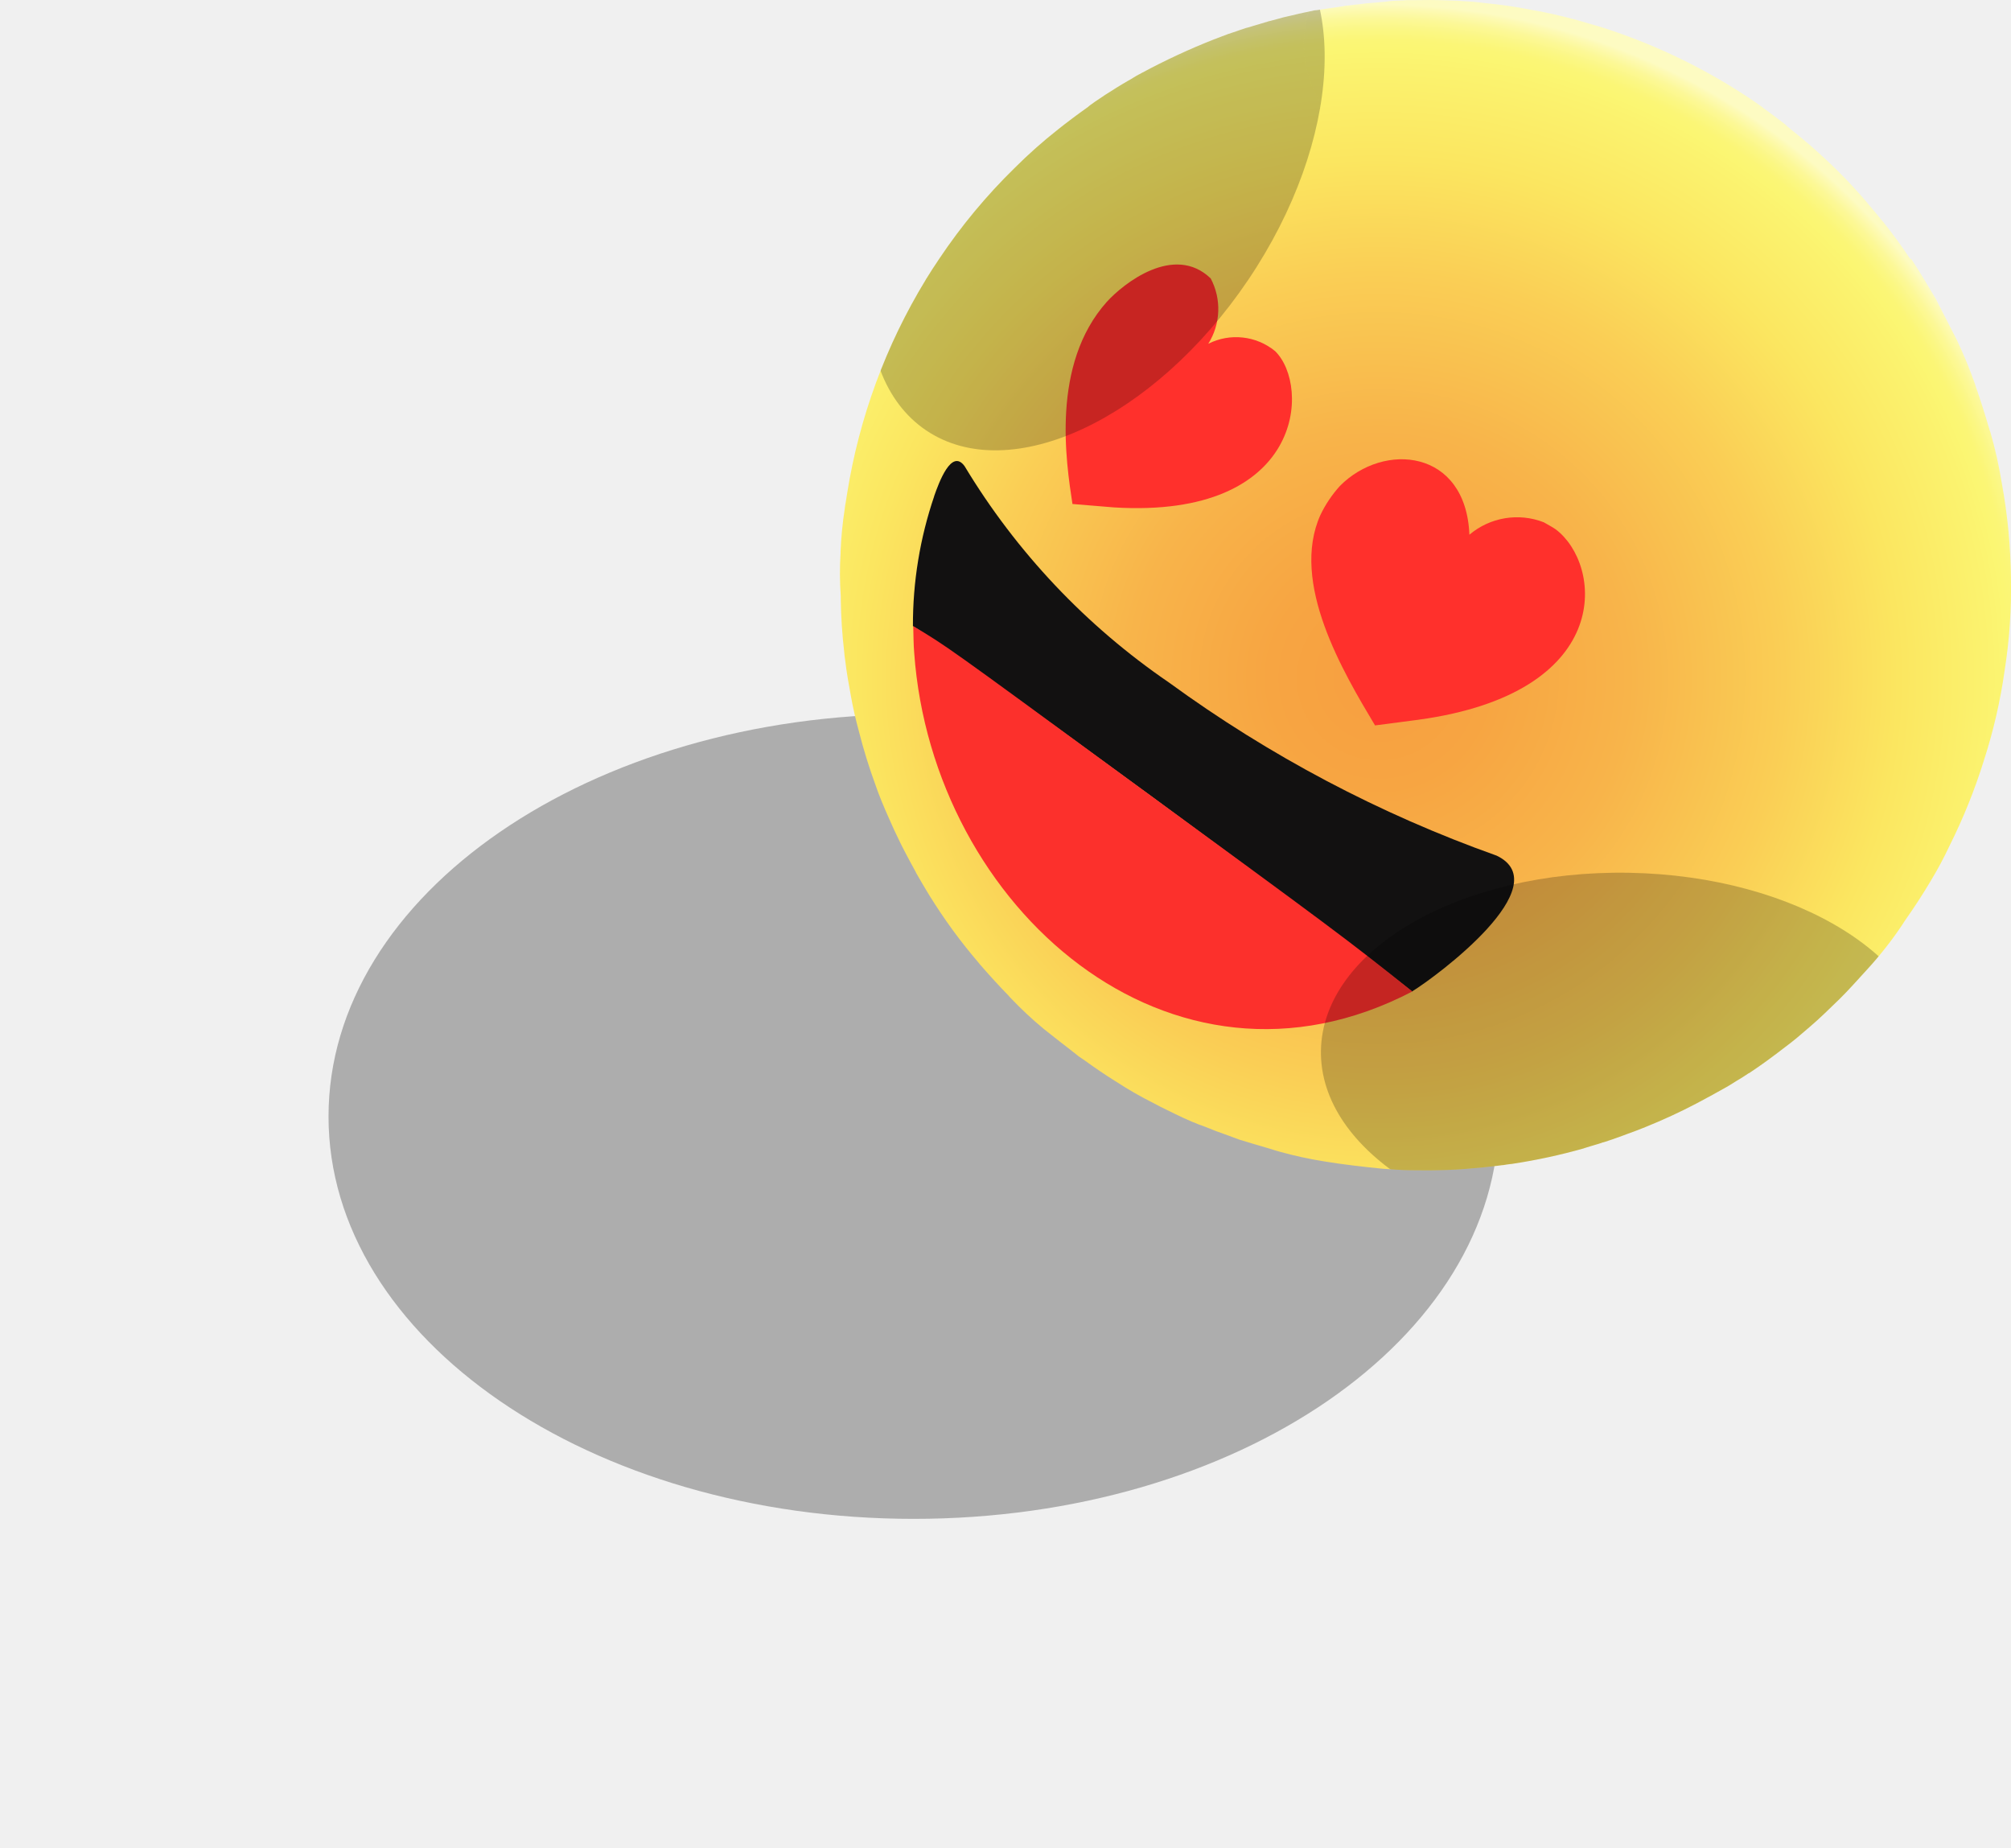
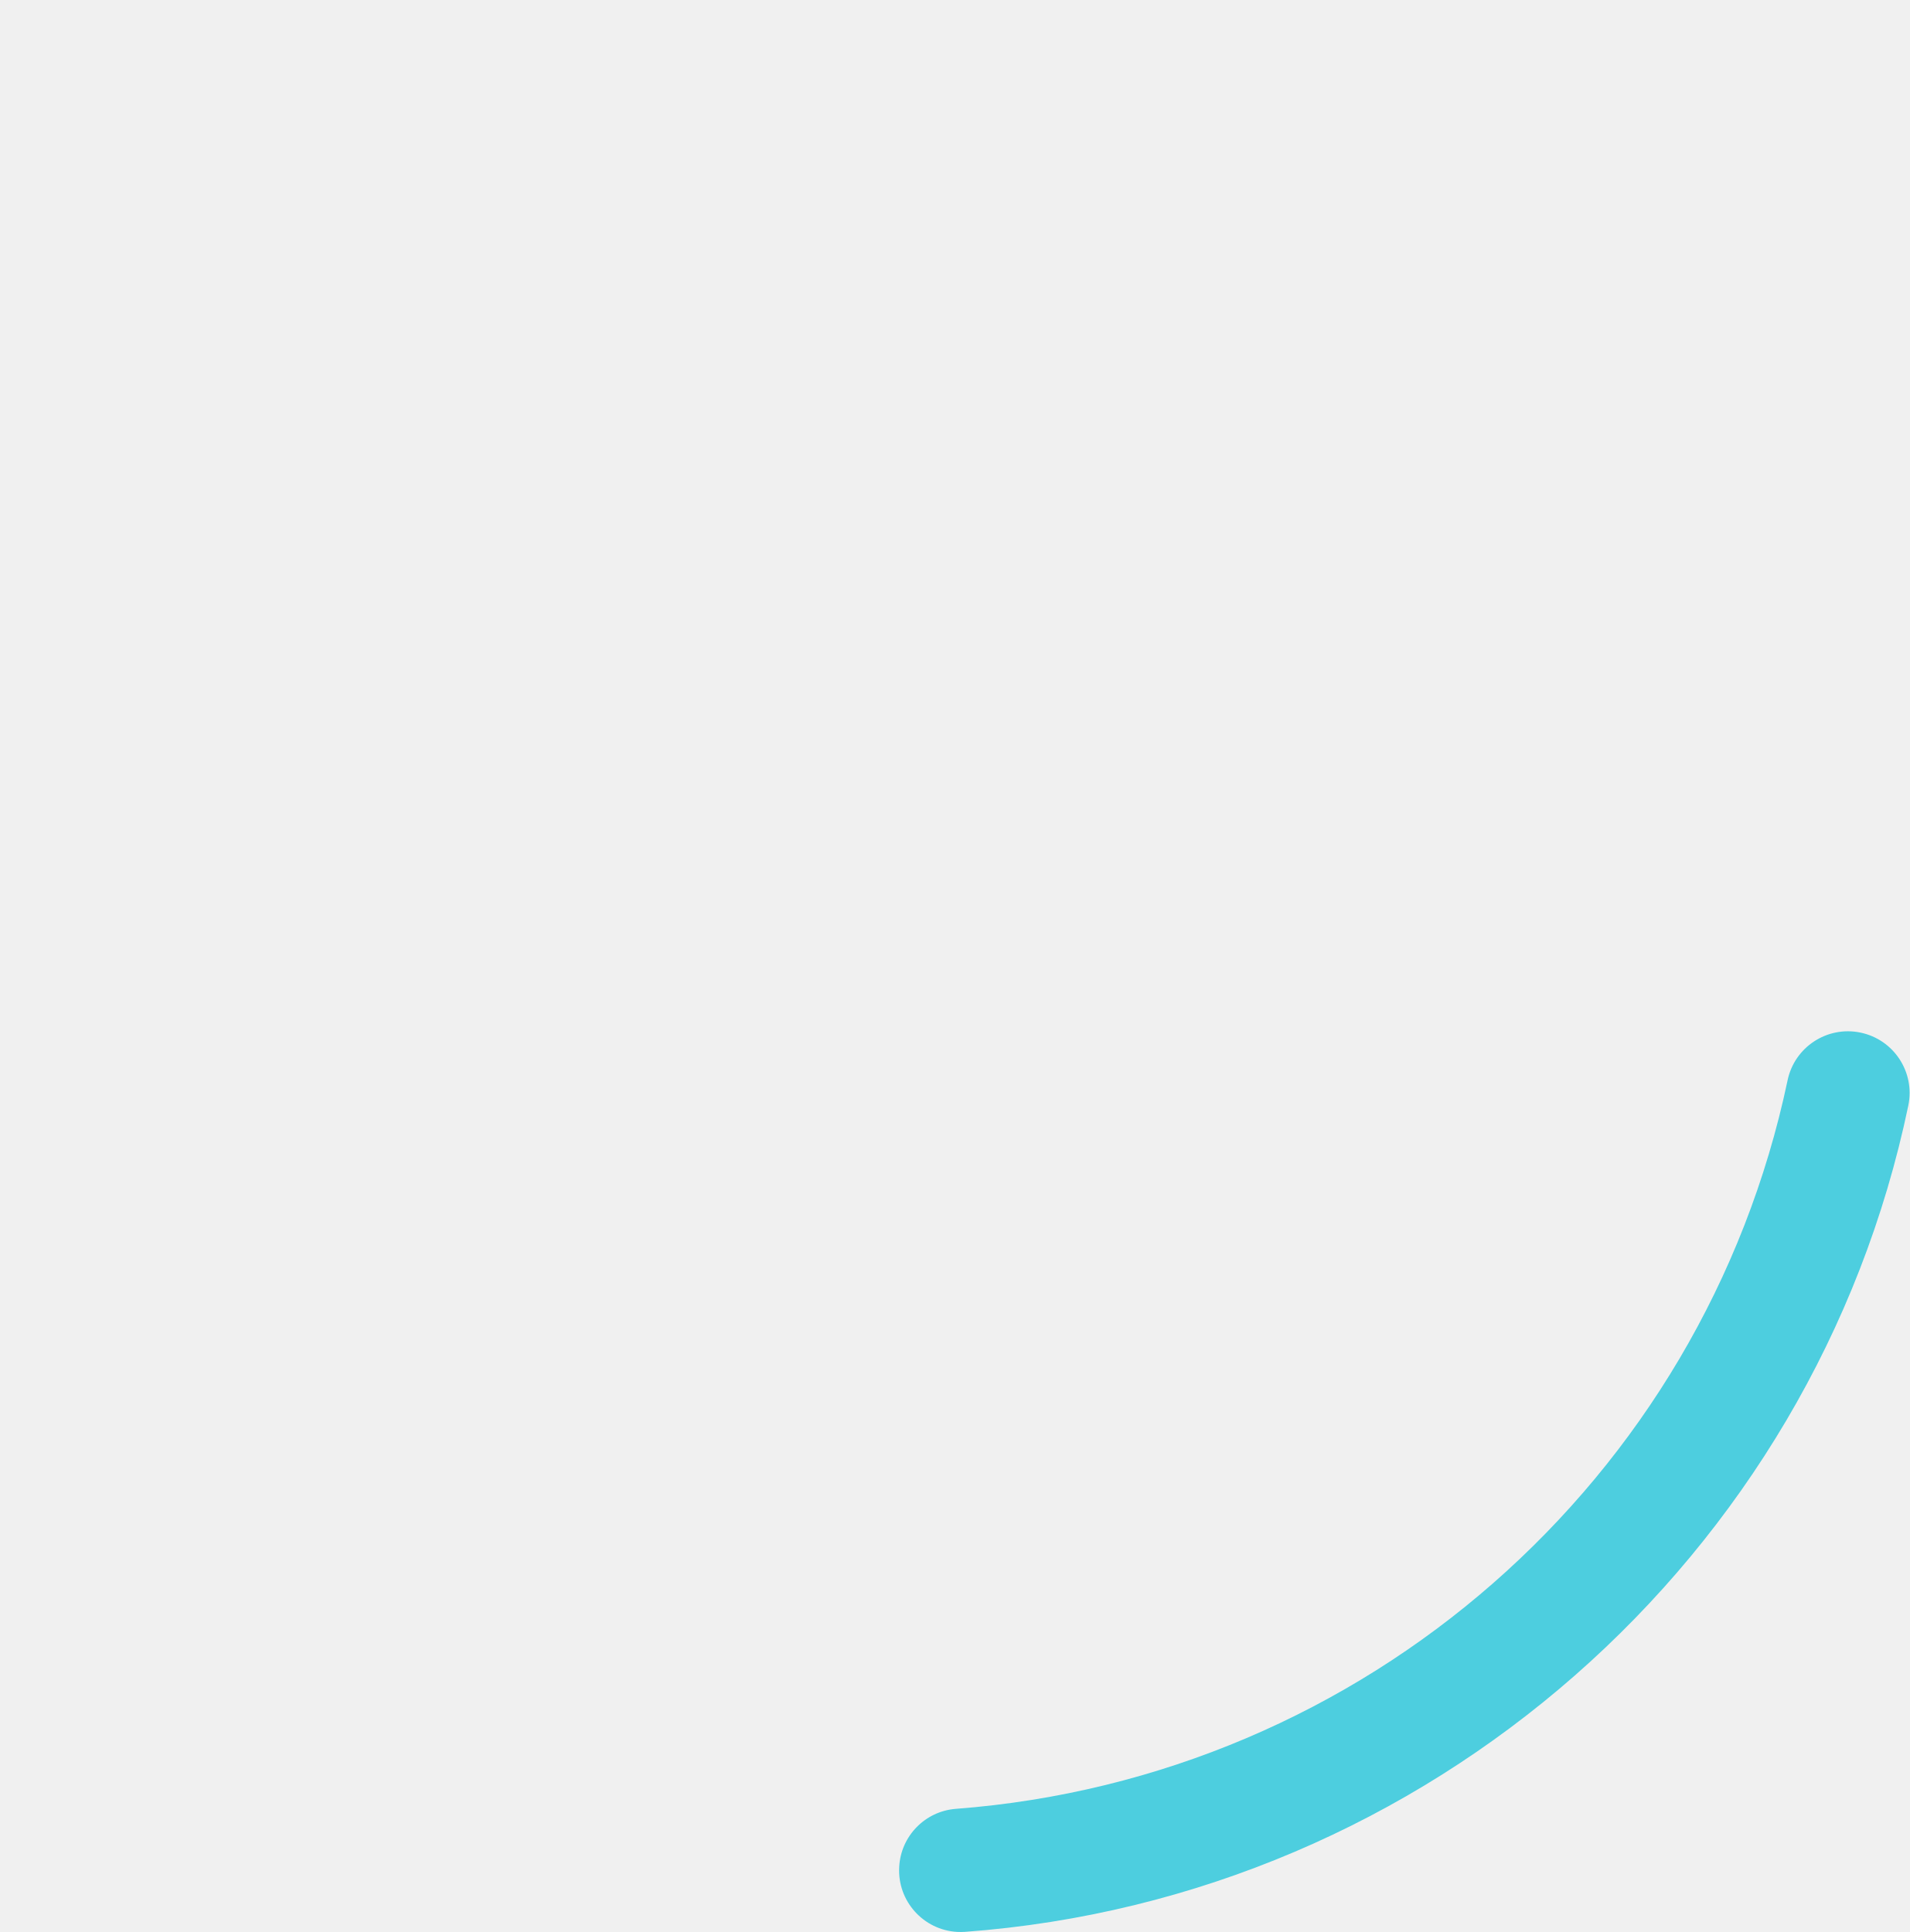
- <svg xmlns="http://www.w3.org/2000/svg" xmlns:xlink="http://www.w3.org/1999/xlink" width="82.478" height="75.758" viewBox="0 0 82.478 75.758">
-   <defs>
-     <radialGradient id="radial-gradient" cx="0.471" cy="0.58" r="0.575" gradientTransform="matrix(-0.999, -0.004, -0.004, 1, 0.933, 0.001)" gradientUnits="objectBoundingBox">
-       <stop offset="0" stop-color="#f79f40" />
-       <stop offset="0.163" stop-color="#f7a542" />
-       <stop offset="0.371" stop-color="#f8b44a" />
-       <stop offset="0.601" stop-color="#face55" />
-       <stop offset="0.771" stop-color="#fbe660" />
-       <stop offset="0.91" stop-color="#fbf36f" />
-       <stop offset="0.932" stop-color="#fbf672" />
-       <stop offset="0.947" stop-color="#fbf676" />
-       <stop offset="0.962" stop-color="#fbf783" />
-       <stop offset="0.978" stop-color="#fcf897" />
-       <stop offset="0.994" stop-color="#fdfab4" />
-       <stop offset="1" stop-color="#fdfbc2" />
-     </radialGradient>
-     <clipPath id="clip-path">
-       <path id="Trazado_116496" data-name="Trazado 116496" d="M52.65,29.84v-.06c0-.11-.03-.77-.15-1.75-.01-.09-.02-.17-.03-.26-.02-.12-.04-.25-.06-.38a23.894,23.894,0,0,0-3.15-8.77c0-.01-.01-.01-.01-.02-.17-.29-.35-.57-.54-.85h0a23.353,23.353,0,0,0-3.06-3.74,20.449,20.449,0,0,0-1.77-1.6c-.39-.32-.78-.62-1.19-.91a.265.265,0,0,1-.06-.05l-.05-.04-.21-.15c-.26-.18-.55-.37-.86-.57h0c-.01-.01-.02-.01-.03-.02-.15-.09-.3-.19-.47-.28-.07-.04-.15-.09-.22-.13s-.12-.07-.19-.11a1.092,1.092,0,0,0-.15-.08,25.413,25.413,0,0,0-2.93-1.4c-.26-.11-.47-.18-.58-.23l-.18-.07-.18-.07c-.01,0-.02-.01-.03-.01l-.04-.01-.3-.1-.04-.01c-.01,0-.03-.01-.04-.01l-.2-.07a2.759,2.759,0,0,0-.27-.08l-.23-.07c-.04-.01-.09-.03-.13-.04-.01,0-.03-.01-.04-.01s-.03-.01-.05-.01a.636.636,0,0,1-.07-.02l-.26-.07-.22-.06c-.07-.02-.14-.03-.21-.05h-.01l-.13-.03-.25-.06-.18-.04a2.049,2.049,0,0,0-.24-.05c-.01,0-.03-.01-.04-.01-.06-.01-.12-.03-.18-.04l-.11-.02-.13-.03h-.02l-.04-.01c-.02,0-.05-.01-.07-.01a1.766,1.766,0,0,1-.2-.04.6.6,0,0,0-.12-.02h0a2.068,2.068,0,0,1-.22-.04l-.19-.03c-.03-.01-.07-.01-.11-.02a.985.985,0,0,0-.17-.02,1,1,0,0,0-.16-.02l-.27-.03-.25-.03c-.03,0-.05-.01-.08-.01h-.02a1.641,1.641,0,0,0-.23-.02l-.34-.03c-.08-.01-.16-.01-.23-.02-.09-.01-.17-.01-.26-.02s-.18-.01-.27-.02A.97.97,0,0,1,29.76,7h-.37c-.48-.01-.96-.01-1.45,0-.11,0-.21,0-.31.01s-.22.01-.32.02c-.07,0-.13.01-.19.01-.16.01-.31.02-.46.04-.05,0-.11.01-.16.01-.22.02-.43.04-.64.07-.1.01-.2.02-.3.04h-.01c-.02,0-.04.01-.06.01q-.24.03-.45.06c-.11.02-.23.04-.34.05-.26.04-.47.08-.61.11-.7.14-1.38.3-2.06.5-.41.11-.77.22-1.21.38a24.021,24.021,0,0,0-5.31,2.61h0c-.17.11-.33.22-.49.33a.265.265,0,0,0-.06.05c-.28.2-.56.4-.84.61a.423.423,0,0,1-.07.05l-.02.02-.02.02c-.01.01-.02.02-.03.02s-.02.01-.03.02c-.08.06-.15.12-.23.18-.15.12-.3.24-.44.36-.08.07-.16.13-.24.2-.16.14-.32.27-.46.4l-.02.02-.02.02c-.03.03-.07.06-.1.09-.75.69-1.21,1.19-1.24,1.22-.23.25-.46.51-.69.77-.16.19-.33.38-.5.59-.01.01-.02.03-.04.04l-.03.03c-.34.42-.69.89-1.08,1.46l-.01.01-.01.01c-.01.01-.01.02-.02.02-.18.26-.36.55-.54.86-.16.26-.32.52-.46.75l-.46.88c-.15.29-.29.56-.42.82a16.758,16.758,0,0,0-.76,1.82h0v.01c-.22.6-.42,1.23-.6,1.84l-.01.02a.037.037,0,0,1-.01.03,17.968,17.968,0,0,0-.5,2.13,23.506,23.506,0,0,0-.17,7.66,22.794,22.794,0,0,0,.82,3.68,23.944,23.944,0,0,0,1.38,3.51,15.311,15.311,0,0,0,.75,1.42c.32.56.68,1.11,1.06,1.66.04.07.09.13.13.2a16,16,0,0,0,1.39,1.8c.34.37.78.88,1.14,1.24s.83.82,1.22,1.15h0c.42.37.6.53.99.83q.72.585,1.47,1.08h.01c.16.11.32.22.49.32.19.12.38.24.55.34.09.05.22.13.36.21a.573.573,0,0,1,.07.04c.15.09.33.18.52.29.04.02.09.05.13.07a22.789,22.789,0,0,0,2.12,1c.18.07.42.17.7.28l.24.09.42.15.3.1.11.03c.01,0,.01,0,.02.01l.16.05a2.759,2.759,0,0,0,.27.08l.26.08c.01,0,.02,0,.02.01a22.1,22.1,0,0,0,2.96.66l.09.01c.08.01.17.03.27.04h.03l.23.03.53.06c.24.03.56.05.79.07s.49.03.74.04h.02c.13.01.25.01.37.01.33.01.77,0,1.1.01s.79-.03,1.13-.05c.72-.06,1.68-.17,2.39-.28a18.747,18.747,0,0,0,1.84-.38c.14-.04.28-.08.43-.12.43-.12.87-.25,1.24-.36l.43-.16c.35-.12.69-.25,1.03-.38l.17-.06c.4-.15.89-.38,1.32-.59.19-.09.37-.18.55-.28a15.71,15.71,0,0,0,1.56-.88c.02-.01.03-.02.05-.03.41-.26.82-.52,1.22-.81.09-.06.18-.12.26-.17l.44-.34c.12-.09.23-.18.35-.27l.66-.52a14.289,14.289,0,0,0,1.37-1.26l.03-.03.07-.07c.35-.35.74-.77,1.2-1.29a.138.138,0,0,0,.03-.04h0a20.958,20.958,0,0,0,2.02-2.71c.01-.01.01-.02.02-.03.19-.3.38-.61.57-.95v-.01h0c.08-.14.16-.29.24-.44.11-.2.22-.41.31-.59l.09-.18c.16-.32.31-.65.47-.99.21-.47.41-.94.56-1.36h0c.26-.7.5-1.44.71-2.23.13-.48.25-.96.33-1.41.1-.48.18-.98.25-1.5.02-.12.03-.23.05-.34.08-.69.14-1.41.16-2.14v-.13C52.68,31.04,52.68,30.45,52.65,29.84Z" transform="translate(-4.654 -6.992)" />
-     </clipPath>
-     <linearGradient id="linear-gradient" x1="-0.166" y1="-323.933" x2="-1.166" y2="-323.933" gradientUnits="objectBoundingBox">
-       <stop offset="0" stop-color="#19b79c" />
-       <stop offset="0.405" stop-color="#1dbb9e" />
-       <stop offset="0.825" stop-color="#2ac8a3" />
-       <stop offset="0.997" stop-color="#31cfa6" />
-     </linearGradient>
-     <linearGradient id="linear-gradient-2" x1="-2.106" y1="-363.238" x2="-3.08" y2="-363.238" xlink:href="#linear-gradient" />
-     <clipPath id="clip-path-2">
-       <path id="Trazado_116504" data-name="Trazado 116504" d="M4.652,29.65v-.06a15.757,15.757,0,0,1,.17-1.74,2.335,2.335,0,0,1,.04-.26c.02-.12.04-.25.06-.38a24.088,24.088,0,0,1,3.22-8.75c0-.01.01-.01.01-.02.18-.29.36-.57.55-.85h0a23.39,23.39,0,0,1,3.09-3.72,20.134,20.134,0,0,1,1.78-1.58q.585-.465,1.2-.9a.265.265,0,0,0,.06-.05l.05-.04.21-.15c.26-.18.55-.37.86-.56h0c.01-.01.02-.01.03-.02.15-.09.31-.19.47-.28a2.53,2.53,0,0,0,.22-.13c.06-.04.12-.07.19-.11.05-.03.1-.05.15-.08a27.308,27.308,0,0,1,2.95-1.37c.26-.1.47-.18.58-.22l.18-.06.18-.06c.01,0,.02-.01.03-.01l.05-.02.3-.1.04-.01c.01,0,.03-.01.04-.01l.2-.06c.08-.02.19-.06.27-.08l.23-.07a.647.647,0,0,0,.13-.04c.01,0,.03-.01.04-.01s.03-.01.05-.01a.637.637,0,0,0,.07-.02l.26-.07.22-.06c.07-.02.14-.03.21-.05h.01l.13-.03c.08-.02.18-.04.25-.06l.18-.04c.08-.02.16-.03.24-.05.01,0,.03-.01.04-.01a1.163,1.163,0,0,0,.18-.04l.11-.01.13-.02h.02l.04-.01c.02,0,.05-.01.07-.01l.2-.03c.04-.01.09-.01.13-.02h0l.22-.03.19-.03a.516.516,0,0,0,.11-.02.985.985,0,0,1,.17-.02c.06-.01.11-.01.16-.02l.27-.03.25-.03c.03,0,.05-.01.08-.01h.02c.07-.01.15-.01.23-.02l.34-.03c.08-.01.16-.01.23-.02a1.569,1.569,0,0,1,.24-.03,2.437,2.437,0,0,1,.27-.01.86.86,0,0,1,.16-.01l.15-.01h.24c.49-.01.97-.01,1.45.01.11,0,.21.01.31.01s.22.01.32.02c.07,0,.13.01.19.01.16.01.31.02.46.04.05.01.11.01.16.02.22.02.43.05.64.07.1.01.2.03.3.04h.01c.02,0,.04.01.06.01.16.02.31.05.45.07l.34.06c.26.05.47.09.6.11.69.14,1.38.31,2.06.52.41.11.76.23,1.21.39a24.178,24.178,0,0,1,5.28,2.65h0c.16.11.33.22.49.34a.265.265,0,0,1,.06.05c.28.2.56.41.83.62a.424.424,0,0,0,.07.05l.02.02.02.02.03.03c.01.01.02.01.02.02.08.06.15.12.22.18.15.12.3.24.44.36.08.07.16.14.24.2.16.14.31.28.46.41l.02.02.02.02c.03.03.07.06.1.09.75.69,1.2,1.2,1.23,1.23.23.25.46.51.68.78.16.19.32.38.49.59.01.01.02.03.04.04l.02.03c.33.42.69.89,1.07,1.47l.04.01.01.01c.01.01.01.02.02.02.17.26.36.56.54.86.16.26.31.53.45.75l.45.88c.15.29.29.56.42.82a18.431,18.431,0,0,1,.75,1.83h0v.01c.21.6.41,1.23.59,1.85l.01.02a.037.037,0,0,0,.01.03,17.59,17.59,0,0,1,.48,2.14,22.71,22.71,0,0,1,.37,3.87,21.465,21.465,0,0,1-.26,3.8,21.96,21.96,0,0,1-.85,3.68,23.286,23.286,0,0,1-1.41,3.5,15.244,15.244,0,0,1-.76,1.42c-.33.56-.69,1.11-1.07,1.65-.04.07-.09.13-.13.2a15.2,15.2,0,0,1-1.41,1.79c-.34.37-.79.88-1.15,1.23s-.84.82-1.22,1.14h0c-.43.37-.6.52-1,.82-.49.38-.98.74-1.48,1.07H41.9c-.16.11-.32.21-.49.31-.19.12-.38.24-.55.33-.09.05-.22.12-.36.2a.574.574,0,0,0-.07.04c-.15.08-.33.18-.52.28-.04.02-.09.05-.13.07a23.108,23.108,0,0,1-2.12.98c-.18.07-.42.17-.71.27l-.24.09-.42.15-.3.1-.11.03c-.01,0-.01,0-.02.01l-.16.05c-.08.02-.19.06-.27.08l-.26.08c-.01,0-.02,0-.02.01a23.962,23.962,0,0,1-2.96.64l-.09.01c-.08.01-.17.02-.27.04H31.8l-.23.03-.53.06c-.24.02-.56.05-.79.07s-.49.03-.74.04h-.02c-.13,0-.25.01-.37.01-.33.01-.77,0-1.1,0s-.79-.04-1.13-.06c-.72-.07-1.68-.18-2.39-.3a16.281,16.281,0,0,1-1.84-.4c-.14-.04-.28-.08-.43-.13-.43-.12-.87-.26-1.24-.37l-.43-.16c-.35-.12-.69-.25-1.03-.39l-.17-.06c-.4-.15-.88-.38-1.32-.6-.19-.09-.37-.18-.55-.28a15.612,15.612,0,0,1-1.55-.89.219.219,0,0,0-.05-.03c-.41-.26-.81-.53-1.21-.82-.09-.06-.17-.12-.25-.17L14,49.97c-.12-.09-.23-.18-.35-.27l-.66-.52a15.233,15.233,0,0,1-1.36-1.27l-.03-.03-.06-.07c-.34-.35-.74-.78-1.19-1.3a.138.138,0,0,1-.03-.04h0a21.889,21.889,0,0,1-2-2.73c-.01-.01-.01-.02-.02-.03-.18-.3-.37-.61-.56-.95v-.01h0c-.08-.14-.16-.29-.24-.44-.11-.21-.22-.41-.31-.59l-.09-.18c-.16-.32-.31-.65-.46-.99-.21-.47-.41-.95-.55-1.36h0a22.441,22.441,0,0,1-.69-2.23c-.13-.48-.24-.96-.32-1.41-.09-.49-.18-.98-.24-1.5-.02-.12-.03-.23-.04-.34a21.166,21.166,0,0,1-.14-2.14v-.13A13.347,13.347,0,0,1,4.652,29.65Z" transform="translate(-4.627 -6.983)" fill="url(#radial-gradient)" />
-     </clipPath>
-   </defs>
-   <g id="Grupo_157926" data-name="Grupo 157926" transform="translate(13.474)">
-     <ellipse id="Elipse_4737" data-name="Elipse 4737" cx="24" cy="16.5" rx="24" ry="16.5" transform="translate(0 29.284)" fill="#0b0b0b" opacity="0.292" style="mix-blend-mode: multiply;isolation: isolate" />
-     <path id="Trazado_116493" data-name="Trazado 116493" d="M4.652,29.65v-.06a15.757,15.757,0,0,1,.17-1.74,2.335,2.335,0,0,1,.04-.26c.02-.12.04-.25.06-.38a24.088,24.088,0,0,1,3.22-8.75c0-.01.01-.01.01-.02.18-.29.36-.57.55-.85h0a23.39,23.39,0,0,1,3.09-3.72,20.134,20.134,0,0,1,1.78-1.58q.585-.465,1.2-.9a.265.265,0,0,0,.06-.05l.05-.04.21-.15c.26-.18.55-.37.86-.56h0c.01-.01.02-.01.03-.02.15-.09.31-.19.47-.28a2.53,2.53,0,0,0,.22-.13c.06-.04.12-.07.19-.11.05-.03.1-.05.15-.08a27.308,27.308,0,0,1,2.95-1.37c.26-.1.47-.18.58-.22l.18-.06.18-.06c.01,0,.02-.01.03-.01l.05-.02.3-.1.04-.01c.01,0,.03-.01.04-.01l.2-.06c.08-.02.19-.06.27-.08l.23-.07a.647.647,0,0,0,.13-.04c.01,0,.03-.01.04-.01s.03-.01.05-.01a.637.637,0,0,0,.07-.02l.26-.07.22-.06c.07-.02.14-.03.21-.05h.01l.13-.03c.08-.02.18-.04.25-.06l.18-.04c.08-.02.16-.03.24-.05.01,0,.03-.01.04-.01a1.163,1.163,0,0,0,.18-.04l.11-.01.13-.02h.02l.04-.01c.02,0,.05-.01.07-.01l.2-.03c.04-.01.09-.01.13-.02h0l.22-.03.19-.03a.516.516,0,0,0,.11-.02.985.985,0,0,1,.17-.02c.06-.01.11-.01.16-.02l.27-.03.25-.03c.03,0,.05-.01.08-.01h.02c.07-.01.15-.01.23-.02l.34-.03c.08-.01.16-.01.23-.02a1.569,1.569,0,0,1,.24-.03,2.437,2.437,0,0,1,.27-.01.86.86,0,0,1,.16-.01l.15-.01h.24c.49-.01.97-.01,1.45.01.11,0,.21.01.31.01s.22.01.32.02c.07,0,.13.01.19.01.16.01.31.02.46.04.05.01.11.01.16.02.22.02.43.05.64.07.1.01.2.03.3.04h.01c.02,0,.04.01.06.01.16.02.31.05.45.07l.34.06c.26.05.47.09.6.11.69.14,1.38.31,2.06.52.41.11.76.23,1.21.39a24.178,24.178,0,0,1,5.28,2.65h0c.16.11.33.22.49.34a.265.265,0,0,1,.06.05c.28.2.56.41.83.62a.424.424,0,0,0,.07.05l.02.02.02.02.03.03c.01.01.02.01.02.02.08.06.15.12.22.18.15.12.3.24.44.36.08.07.16.14.24.2.16.14.31.28.46.41l.02.02.02.02c.03.03.07.06.1.09.75.69,1.2,1.2,1.23,1.23.23.25.46.51.68.78.16.19.32.38.49.59.01.01.02.03.04.04l.02.03c.33.42.69.89,1.07,1.47l.04.01.01.01c.01.01.01.02.02.02.17.26.36.56.54.86.16.26.31.53.45.75l.45.88c.15.29.29.56.42.82a18.431,18.431,0,0,1,.75,1.83h0v.01c.21.6.41,1.23.59,1.85l.01.02a.037.037,0,0,0,.01.03,17.59,17.59,0,0,1,.48,2.14,22.71,22.71,0,0,1,.37,3.87,21.465,21.465,0,0,1-.26,3.8,21.96,21.96,0,0,1-.85,3.68,23.286,23.286,0,0,1-1.41,3.5,15.244,15.244,0,0,1-.76,1.42c-.33.56-.69,1.11-1.07,1.65-.04.07-.09.13-.13.2a15.2,15.2,0,0,1-1.41,1.79c-.34.37-.79.88-1.15,1.23s-.84.82-1.22,1.14h0c-.43.37-.6.52-1,.82-.49.38-.98.74-1.48,1.07H41.9c-.16.11-.32.21-.49.31-.19.12-.38.24-.55.33-.09.05-.22.12-.36.2a.574.574,0,0,0-.07.04c-.15.08-.33.18-.52.28-.04.02-.09.05-.13.07a23.108,23.108,0,0,1-2.12.98c-.18.07-.42.17-.71.27l-.24.09-.42.15-.3.1-.11.03c-.01,0-.01,0-.02.01l-.16.05c-.08.02-.19.06-.27.08l-.26.08c-.01,0-.02,0-.02.01a23.962,23.962,0,0,1-2.96.64l-.09.01c-.08.01-.17.02-.27.04H31.8l-.23.03-.53.06c-.24.02-.56.05-.79.07s-.49.03-.74.04h-.02c-.13,0-.25.01-.37.01-.33.01-.77,0-1.1,0s-.79-.04-1.13-.06c-.72-.07-1.68-.18-2.39-.3a16.281,16.281,0,0,1-1.84-.4c-.14-.04-.28-.08-.43-.13-.43-.12-.87-.26-1.24-.37l-.43-.16c-.35-.12-.69-.25-1.03-.39l-.17-.06c-.4-.15-.88-.38-1.32-.6-.19-.09-.37-.18-.55-.28a15.612,15.612,0,0,1-1.55-.89.219.219,0,0,0-.05-.03c-.41-.26-.81-.53-1.21-.82-.09-.06-.17-.12-.25-.17L14,49.97c-.12-.09-.23-.18-.35-.27l-.66-.52a15.233,15.233,0,0,1-1.36-1.27l-.03-.03-.06-.07c-.34-.35-.74-.78-1.19-1.3a.138.138,0,0,1-.03-.04h0a21.889,21.889,0,0,1-2-2.73c-.01-.01-.01-.02-.02-.03-.18-.3-.37-.61-.56-.95v-.01h0c-.08-.14-.16-.29-.24-.44-.11-.21-.22-.41-.31-.59l-.09-.18c-.16-.32-.31-.65-.46-.99-.21-.47-.41-.95-.55-1.36h0a22.441,22.441,0,0,1-.69-2.23c-.13-.48-.24-.96-.32-1.41-.09-.49-.18-.98-.24-1.5-.02-.12-.03-.23-.04-.34a21.166,21.166,0,0,1-.14-2.14v-.13A13.347,13.347,0,0,1,4.652,29.65Z" transform="translate(16.349 -6.983)" fill="url(#radial-gradient)" />
-     <g id="Grupo_86225" data-name="Grupo 86225" transform="translate(20.955 0.009)" clip-path="url(#clip-path)">
-       <path id="Trazado_116494" data-name="Trazado 116494" d="M50.67,21.64a4.37,4.37,0,0,1,.18-.46C50.8,21.33,50.74,21.48,50.67,21.64Z" transform="translate(-48.844 -6.992)" fill="url(#linear-gradient)" />
-       <path id="Trazado_116495" data-name="Trazado 116495" d="M4.7,34.92c.03-.14.05-.28.08-.41C4.75,34.65,4.73,34.79,4.7,34.92Z" transform="translate(43.196 -6.992)" fill="url(#linear-gradient-2)" />
-     </g>
-     <path id="Trazado_116497" data-name="Trazado 116497" d="M25.873,27.33A16.375,16.375,0,0,0,25,32.66c2.26,1.39,16.97,12.2,20.47,14.98,1.03-.63,6.02-4.35,3.47-5.57a52.925,52.925,0,0,1-13.44-7.1,28.664,28.664,0,0,1-8.38-8.87c-.54-.75-1.06.69-1.25,1.23" transform="translate(-1.032 -6.983)" fill="#121111" />
-     <path id="Trazado_116499" data-name="Trazado 116499" d="M29.22,33.76c.75,10.43,10.52,19.05,20.43,13.88-2.65-2.12-3.33-2.62-11.66-8.71-7.45-5.46-7.45-5.46-8.81-6.27.01.33.01.77.04,1.1" transform="translate(-5.199 -6.983)" fill="#fc302c" />
-     <g id="Grupo_86231" data-name="Grupo 86231" transform="translate(40.307 18.833)">
-       <path id="Trazado_116501" data-name="Trazado 116501" d="M22.473,28.1c-1.25,2.78.93,6.44,2.24,8.63.65-.09,1.52-.19,2.17-.29,7.67-1.22,7.14-6.32,5.24-7.75-.14-.1-.34-.2-.49-.29a3.024,3.024,0,0,0-3.05.51c-.14-3.51-3.51-3.82-5.31-2a4.969,4.969,0,0,0-.8,1.19" transform="translate(-22.099 -25.816)" fill="#ff302c" />
-     </g>
-     <g id="Grupo_86232" data-name="Grupo 86232" transform="translate(30.232 10.846)">
-       <path id="Trazado_116503" data-name="Trazado 116503" d="M35.806,19.36c-2.3,2.57-1.67,6.58-1.41,8.29.51.04,1.19.1,1.7.14,7.78.48,8.08-4.98,6.61-6.41a2.529,2.529,0,0,0-2.74-.3,2.679,2.679,0,0,0,.1-2.68c-1.5-1.44-3.58.21-4.26.96" transform="translate(-34.117 -17.829)" fill="#ff302c" />
-     </g>
-     <g id="Enmascarar_grupo_59" data-name="Enmascarar grupo 59" transform="translate(20.976 0)" clip-path="url(#clip-path-2)">
-       <g id="Grupo_86233" data-name="Grupo 86233" transform="translate(-2.683 -7.272)" opacity="0.561" style="mix-blend-mode: multiply;isolation: isolate">
-         <g id="Grupo_86230" data-name="Grupo 86230" transform="translate(0)">
-           <ellipse id="Elipse_4734" data-name="Elipse 4734" cx="12.5" cy="7.5" rx="12.5" ry="7.5" transform="translate(21.707 1.557)" fill="#fff" opacity="0.743" />
-           <ellipse id="Elipse_4735" data-name="Elipse 4735" cx="12.5" cy="7.5" rx="12.5" ry="7.5" transform="translate(26.415 8.388) rotate(124)" opacity="0.387" />
-           <ellipse id="Elipse_4736" data-name="Elipse 4736" cx="12.5" cy="7.5" rx="12.5" ry="7.5" transform="matrix(-1, -0.017, 0.017, -1, 47.282, 58.274)" opacity="0.387" />
-         </g>
-       </g>
-     </g>
+ <svg xmlns="http://www.w3.org/2000/svg" width="423.702" height="428.777" viewBox="0 0 423.702 428.777">
+   <g id="Grupo_172770" data-name="Grupo 172770" transform="translate(15824 12874)">
+     <path id="Trazado_207577" data-name="Trazado 207577" d="M424.286,193.415A204.476,204.476,0,0,1,239.745,355.07a13.639,13.639,0,0,0-12.574,12.915v.01a13.659,13.659,0,0,0,12.887,14.388,14.1,14.1,0,0,0,1.67-.01c102.738-7.56,188.426-83.023,209.355-183.406a13.684,13.684,0,0,0-26.8-5.552" transform="translate(-15851.65 -12827.626)" fill="#4dcedf" />
+     <ellipse id="Elipse_4907" data-name="Elipse 4907" cx="199.5" cy="200" rx="199.5" ry="200" transform="translate(-15824 -12874)" fill="none" />
  </g>
</svg>
